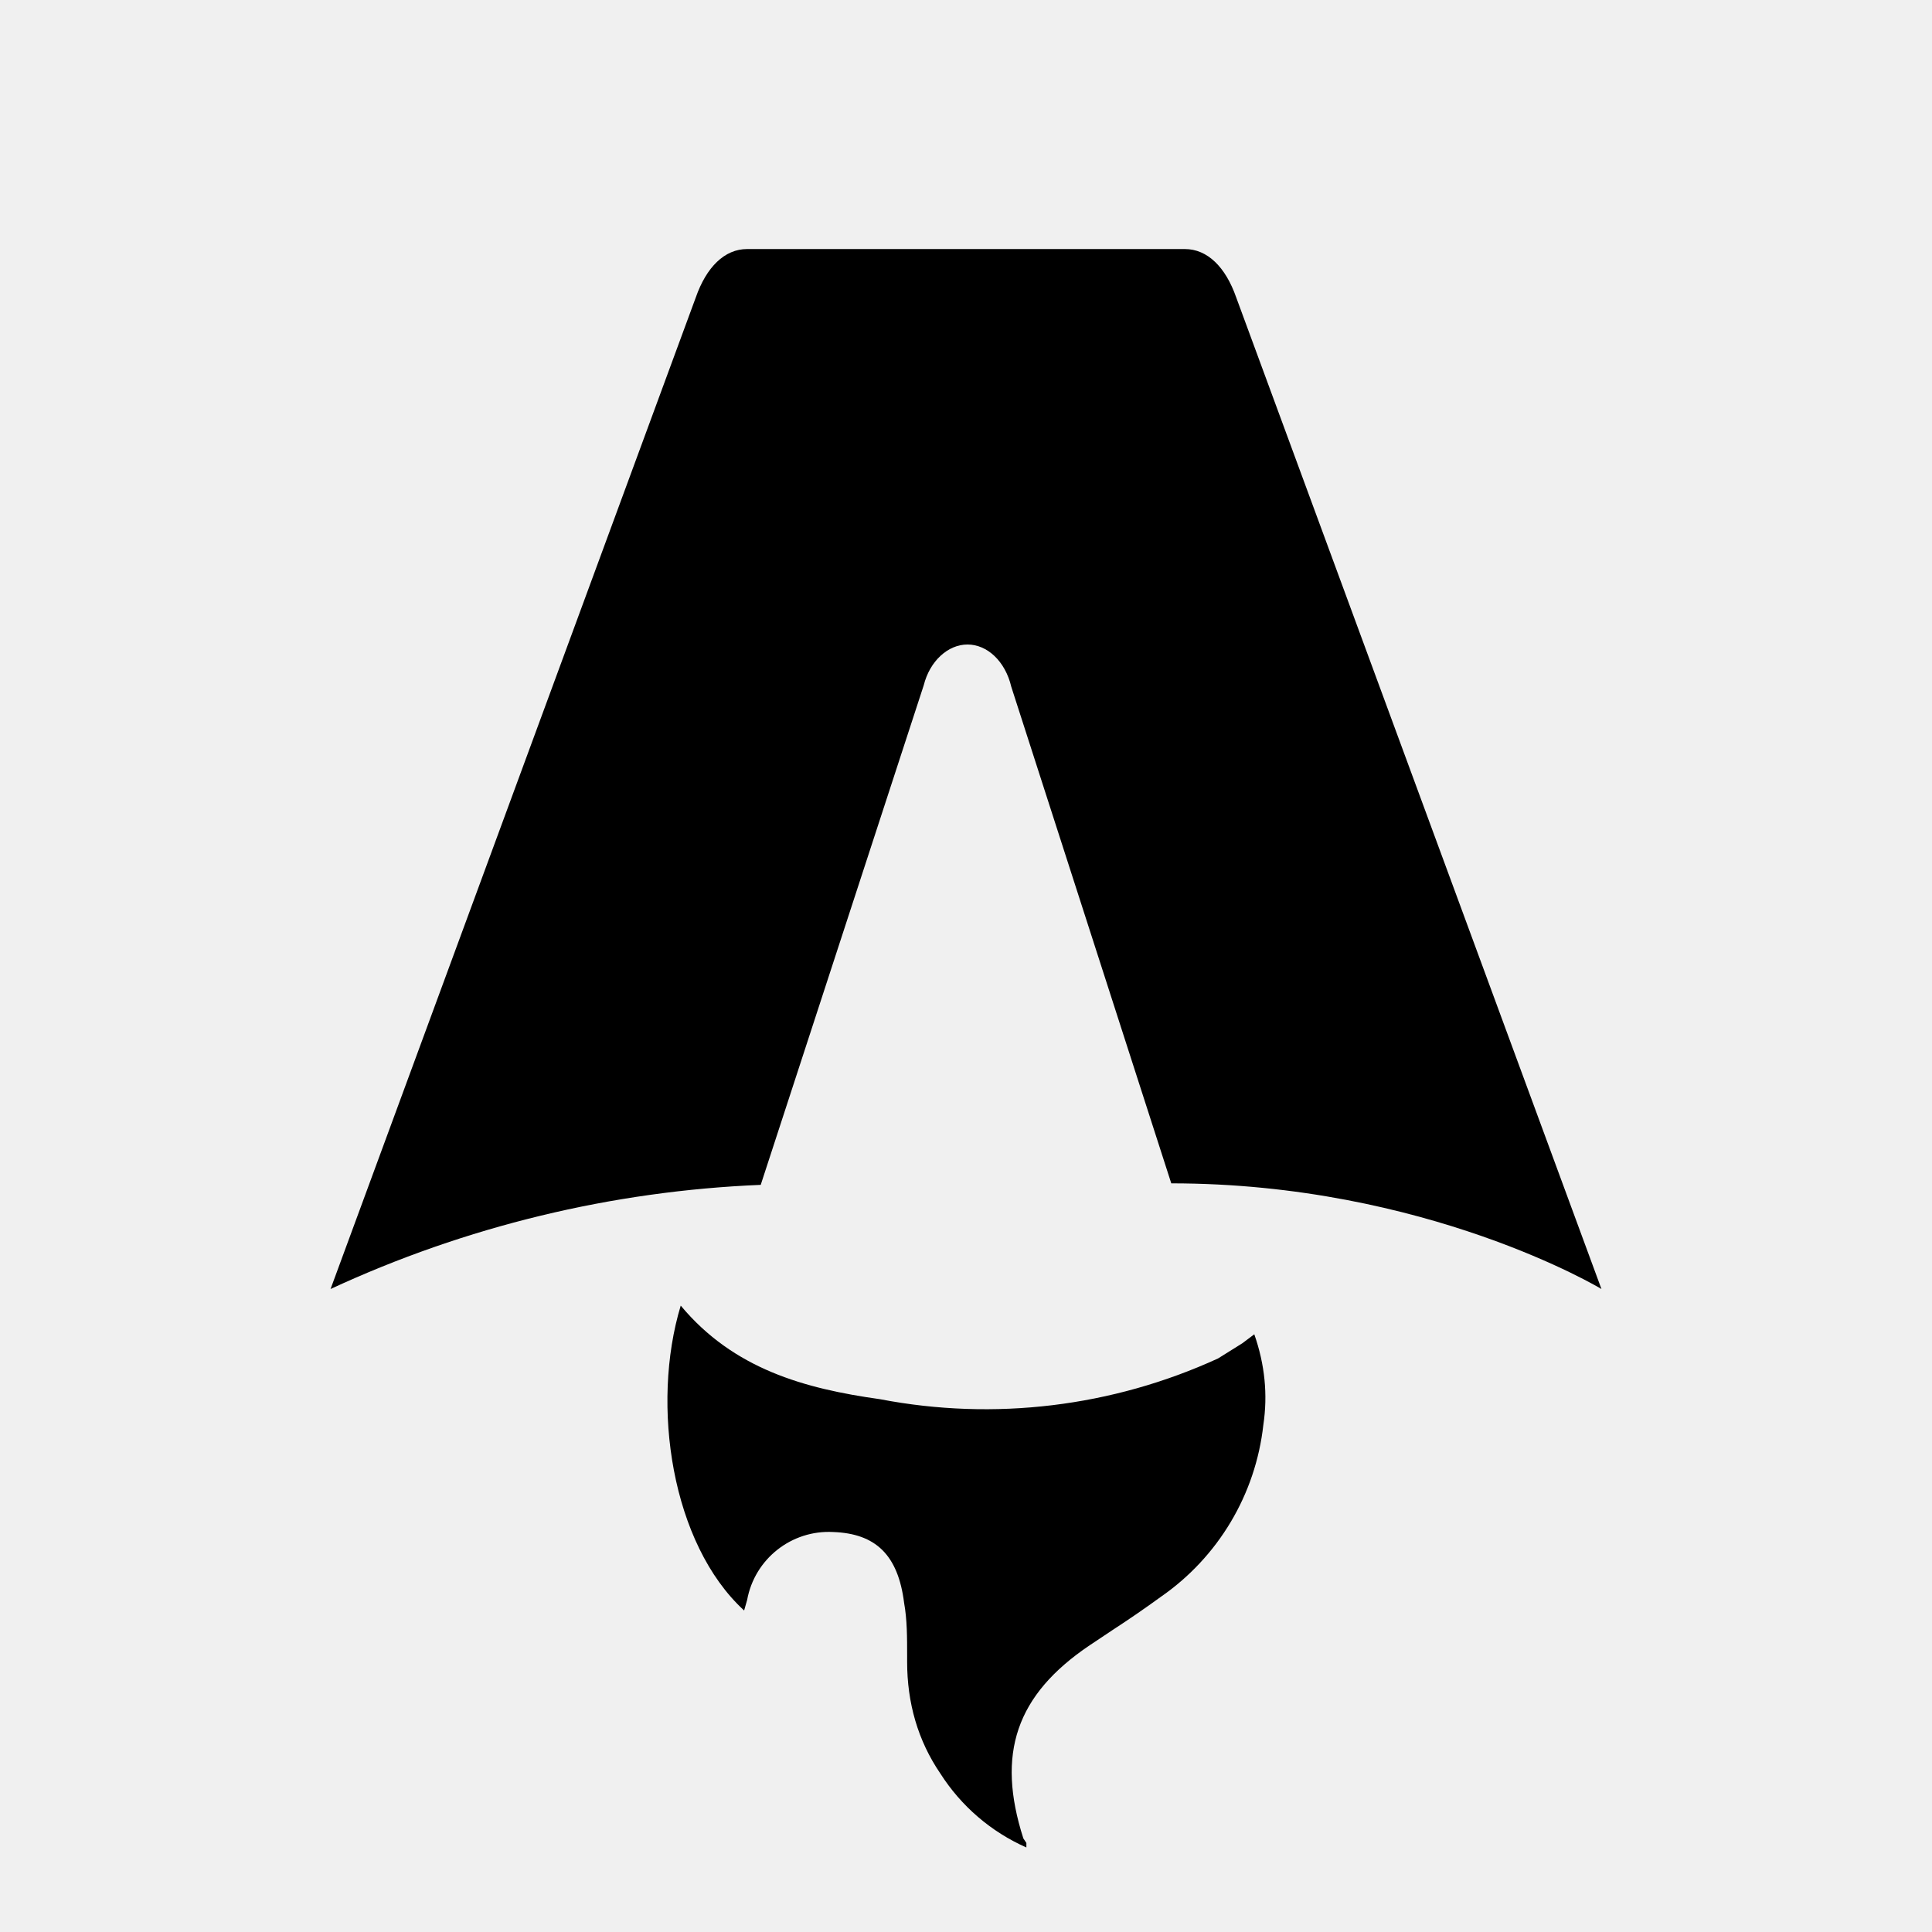
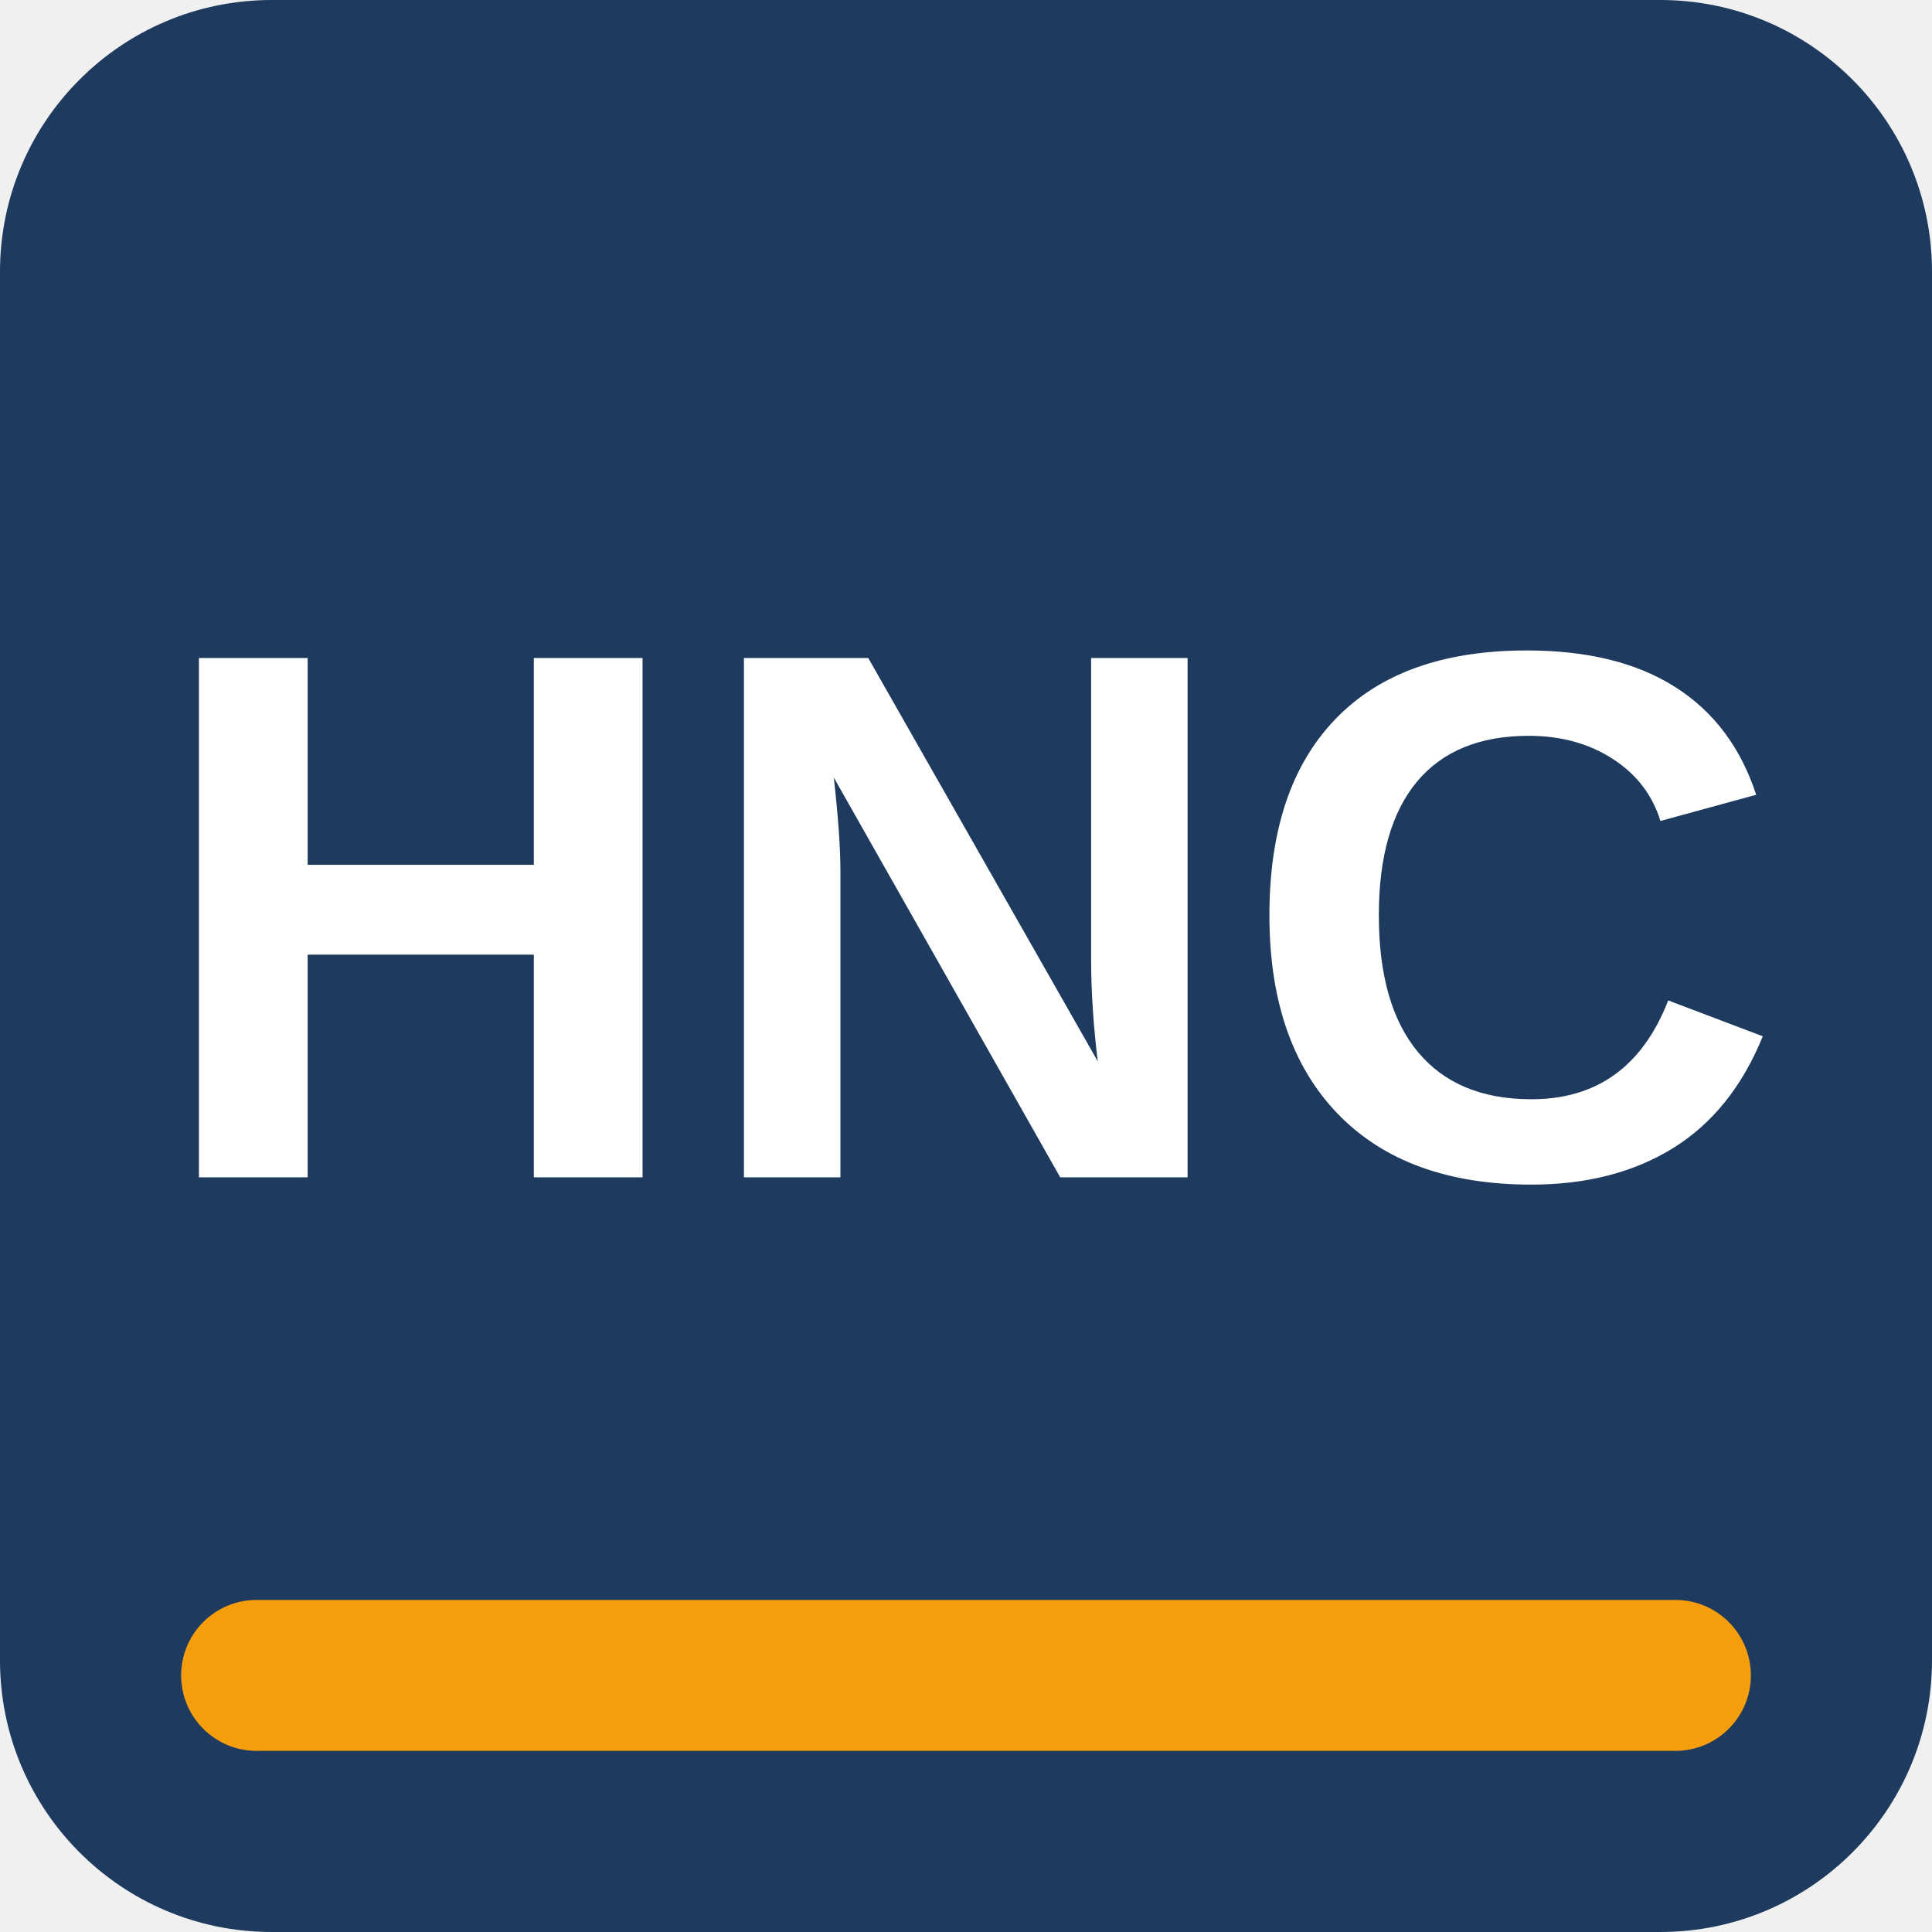
- <svg xmlns="http://www.w3.org/2000/svg" fill="none" viewBox="0 0 128 128">
-   <path d="M50.4 78.5a75.1 75.1 0 0 0-28.5 6.9l24.2-65.7c.7-2 1.9-3.2 3.4-3.2h29c1.5 0 2.7 1.2 3.4 3.2l24.2 65.7s-11.6-7-28.5-7L67 45.5c-.4-1.7-1.6-2.8-2.9-2.8-1.3 0-2.5 1.1-2.9 2.7L50.4 78.5Zm-1.1 28.2Zm-4.2-20.2c-2 6.6-.6 15.8 4.2 20.2a17.5 17.5 0 0 1 .2-.7 5.5 5.5 0 0 1 5.7-4.5c2.8.1 4.3 1.5 4.7 4.7.2 1.1.2 2.3.2 3.5v.4c0 2.7.7 5.2 2.2 7.4a13 13 0 0 0 5.7 4.9v-.3l-.2-.3c-1.8-5.6-.5-9.5 4.4-12.8l1.5-1a73 73 0 0 0 3.2-2.2 16 16 0 0 0 6.8-11.4c.3-2 .1-4-.6-6l-.8.6-1.6 1a37 37 0 0 1-22.4 2.7c-5-.7-9.7-2-13.2-6.2Z" />
-   <style>
-         path { fill: #000; }
-         @media (prefers-color-scheme: dark) {
-             path { fill: #FFF; }
-         }
-     </style>
+ <svg xmlns="http://www.w3.org/2000/svg" viewBox="0 0 128 128">
+   <rect width="128" height="128" rx="18" fill="#1E3A5F" />
+   <text x="64" y="78" font-family="Arial,Arial Black,sans-serif" font-size="50" font-weight="bold" text-anchor="middle" fill="white">HNC</text>
+   <rect x="12" y="106" width="104" height="10" rx="5" fill="#F59E0B" />
</svg>
